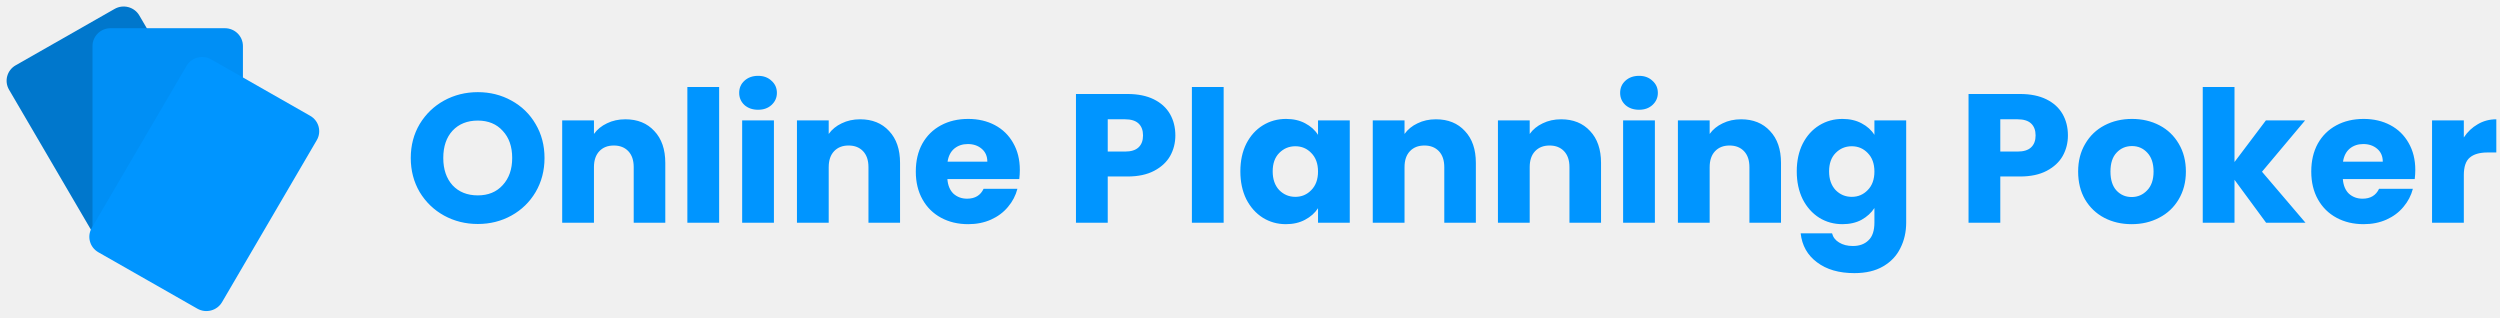
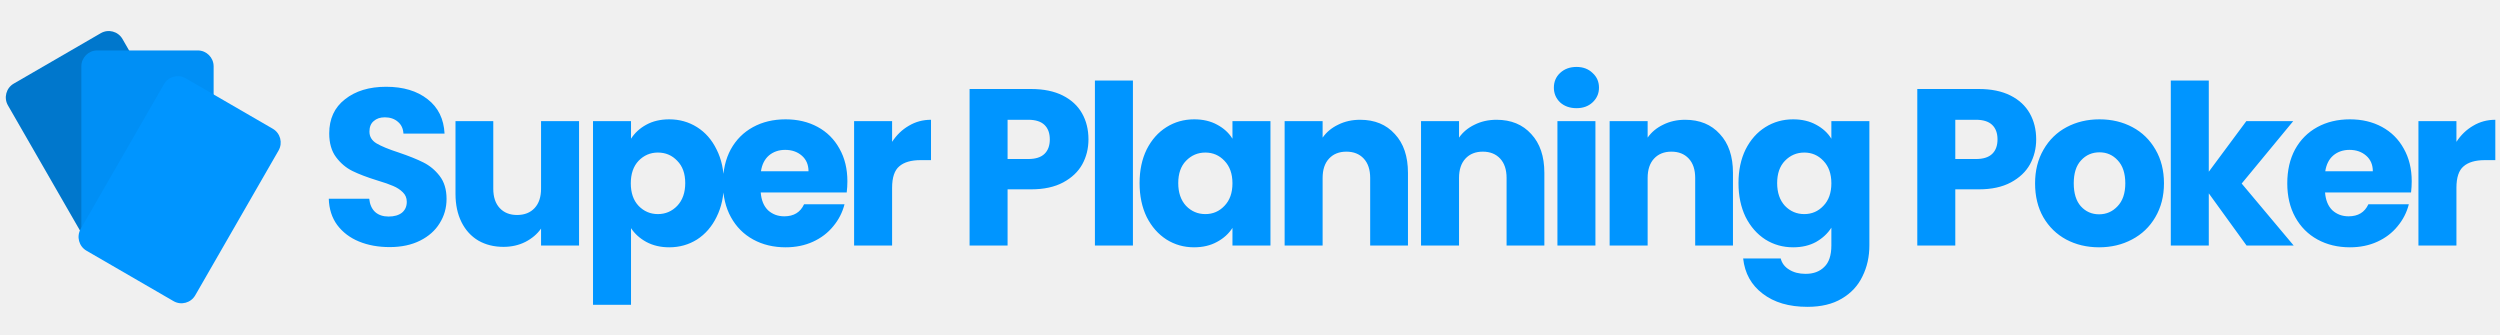
- <svg xmlns="http://www.w3.org/2000/svg" width="299" height="38" viewBox="0 0 299 38" fill="none">
-   <g clip-path="url(#clip0_90_66)">
-     <path d="M13.71 1.065L1.87 7.813C0.837 8.401 0.483 9.705 1.079 10.724L12.413 30.1C13.009 31.119 14.33 31.468 15.362 30.88L27.203 24.132C28.236 23.544 28.59 22.241 27.994 21.222L16.66 1.845C16.063 0.826 14.743 0.477 13.71 1.065Z" fill="#0077CC" />
-     <path d="M26.895 3.374H13.223C12.03 3.374 11.064 4.328 11.064 5.505V27.878C11.064 29.055 12.03 30.009 13.223 30.009H26.895C28.088 30.009 29.054 29.055 29.054 27.878V5.505C29.054 4.328 28.088 3.374 26.895 3.374Z" fill="#008FF5" />
-     <path d="M37.098 13.85L25.257 7.103C24.225 6.514 22.904 6.864 22.308 7.883L10.974 27.259C10.378 28.278 10.732 29.581 11.764 30.17L23.605 36.917C24.638 37.506 25.958 37.157 26.555 36.138L37.888 16.761C38.484 15.742 38.131 14.439 37.098 13.85Z" fill="#0095FF" />
-     <path d="M57.148 26.789C55.682 26.789 54.334 26.453 53.105 25.78C51.89 25.108 50.92 24.172 50.194 22.973C49.483 21.76 49.127 20.4 49.127 18.894C49.127 17.388 49.483 16.036 50.194 14.837C50.92 13.638 51.89 12.703 53.105 12.03C54.334 11.358 55.682 11.021 57.148 11.021C58.615 11.021 59.955 11.358 61.17 12.03C62.399 12.703 63.362 13.638 64.058 14.837C64.769 16.036 65.124 17.388 65.124 18.894C65.124 20.4 64.769 21.76 64.058 22.973C63.347 24.172 62.384 25.108 61.17 25.78C59.955 26.453 58.615 26.789 57.148 26.789ZM57.148 23.368C58.392 23.368 59.385 22.959 60.125 22.14C60.881 21.321 61.258 20.239 61.258 18.894C61.258 17.535 60.881 16.453 60.125 15.649C59.385 14.83 58.392 14.421 57.148 14.421C55.889 14.421 54.882 14.823 54.127 15.627C53.386 16.431 53.016 17.52 53.016 18.894C53.016 20.254 53.386 21.343 54.127 22.162C54.882 22.966 55.889 23.368 57.148 23.368ZM74.792 14.267C76.244 14.267 77.399 14.735 78.258 15.671C79.132 16.592 79.569 17.863 79.569 19.486V26.636H75.792V19.991C75.792 19.172 75.577 18.536 75.148 18.083C74.718 17.63 74.141 17.403 73.415 17.403C72.689 17.403 72.111 17.63 71.682 18.083C71.252 18.536 71.037 19.172 71.037 19.991V26.636H67.238V14.399H71.037V16.021C71.423 15.48 71.941 15.056 72.593 14.749C73.244 14.428 73.978 14.267 74.792 14.267ZM86.009 10.407V26.636H82.209V10.407H86.009ZM90.672 13.127C90.006 13.127 89.458 12.937 89.029 12.556C88.614 12.162 88.406 11.679 88.406 11.109C88.406 10.524 88.614 10.042 89.029 9.662C89.458 9.267 90.006 9.07 90.672 9.07C91.325 9.07 91.858 9.267 92.273 9.662C92.702 10.042 92.917 10.524 92.917 11.109C92.917 11.679 92.702 12.162 92.273 12.556C91.858 12.937 91.325 13.127 90.672 13.127ZM92.561 14.399V26.636H88.762V14.399H92.561ZM102.869 14.267C104.32 14.267 105.476 14.735 106.335 15.671C107.208 16.592 107.646 17.863 107.646 19.486V26.636H103.868V19.991C103.868 19.172 103.653 18.536 103.224 18.083C102.794 17.63 102.217 17.403 101.491 17.403C100.765 17.403 100.188 17.63 99.759 18.083C99.329 18.536 99.114 19.172 99.114 19.991V26.636H95.315V14.399H99.114V16.021C99.499 15.48 100.018 15.056 100.669 14.749C101.321 14.428 102.054 14.267 102.869 14.267ZM121.972 20.32C121.972 20.671 121.951 21.036 121.906 21.416H113.307C113.366 22.176 113.611 22.761 114.04 23.171C114.485 23.565 115.025 23.763 115.663 23.763C116.61 23.763 117.269 23.368 117.64 22.578H121.683C121.477 23.383 121.099 24.106 120.551 24.75C120.018 25.393 119.343 25.897 118.529 26.263C117.714 26.628 116.803 26.811 115.796 26.811C114.581 26.811 113.5 26.555 112.552 26.043C111.604 25.532 110.863 24.801 110.331 23.85C109.797 22.9 109.53 21.789 109.53 20.517C109.53 19.245 109.789 18.134 110.308 17.184C110.842 16.233 111.582 15.502 112.53 14.991C113.478 14.479 114.566 14.223 115.796 14.223C116.996 14.223 118.062 14.472 118.996 14.969C119.928 15.466 120.654 16.175 121.173 17.096C121.706 18.017 121.972 19.092 121.972 20.32ZM118.084 19.333C118.084 18.69 117.862 18.178 117.418 17.798C116.974 17.418 116.418 17.228 115.751 17.228C115.114 17.228 114.574 17.41 114.129 17.776C113.7 18.141 113.433 18.66 113.33 19.333H118.084ZM140.572 16.197C140.572 17.089 140.365 17.907 139.95 18.653C139.535 19.384 138.898 19.976 138.039 20.429C137.179 20.883 136.114 21.109 134.84 21.109H132.485V26.636H128.685V11.241H134.84C136.084 11.241 137.135 11.453 137.994 11.877C138.853 12.301 139.497 12.885 139.927 13.631C140.357 14.377 140.572 15.232 140.572 16.197ZM134.551 18.127C135.276 18.127 135.818 17.959 136.173 17.622C136.528 17.286 136.706 16.811 136.706 16.197C136.706 15.583 136.528 15.108 136.173 14.771C135.818 14.435 135.276 14.267 134.551 14.267H132.485V18.127H134.551ZM146.349 10.407V26.636H142.55V10.407H146.349ZM148.347 20.495C148.347 19.238 148.584 18.134 149.058 17.184C149.547 16.233 150.206 15.502 151.036 14.991C151.865 14.479 152.791 14.223 153.812 14.223C154.687 14.223 155.45 14.399 156.101 14.749C156.767 15.1 157.278 15.561 157.635 16.131V14.399H161.433V26.636H157.635V24.903C157.264 25.473 156.746 25.934 156.079 26.285C155.427 26.636 154.664 26.811 153.79 26.811C152.783 26.811 151.865 26.555 151.036 26.043C150.206 25.517 149.547 24.779 149.058 23.828C148.584 22.864 148.347 21.752 148.347 20.495ZM157.635 20.517C157.635 19.581 157.367 18.843 156.834 18.302C156.316 17.761 155.679 17.491 154.923 17.491C154.168 17.491 153.524 17.761 152.99 18.302C152.472 18.828 152.213 19.559 152.213 20.495C152.213 21.431 152.472 22.176 152.99 22.732C153.524 23.273 154.168 23.543 154.923 23.543C155.679 23.543 156.316 23.273 156.834 22.732C157.367 22.191 157.635 21.453 157.635 20.517ZM171.736 14.267C173.188 14.267 174.343 14.735 175.202 15.671C176.076 16.592 176.513 17.863 176.513 19.486V26.636H172.736V19.991C172.736 19.172 172.522 18.536 172.092 18.083C171.662 17.63 171.084 17.403 170.359 17.403C169.633 17.403 169.055 17.63 168.626 18.083C168.196 18.536 167.982 19.172 167.982 19.991V26.636H164.182V14.399H167.982V16.021C168.367 15.48 168.885 15.056 169.537 14.749C170.188 14.428 170.921 14.267 171.736 14.267ZM186.707 14.267C188.159 14.267 189.315 14.735 190.174 15.671C191.047 16.592 191.484 17.863 191.484 19.486V26.636H187.707V19.991C187.707 19.172 187.492 18.536 187.063 18.083C186.633 17.63 186.056 17.403 185.33 17.403C184.604 17.403 184.026 17.63 183.596 18.083C183.167 18.536 182.952 19.172 182.952 19.991V26.636H179.153V14.399H182.952V16.021C183.337 15.48 183.856 15.056 184.508 14.749C185.16 14.428 185.893 14.267 186.707 14.267ZM196.035 13.127C195.368 13.127 194.821 12.937 194.391 12.556C193.976 12.162 193.769 11.679 193.769 11.109C193.769 10.524 193.976 10.042 194.391 9.662C194.821 9.267 195.368 9.07 196.035 9.07C196.687 9.07 197.221 9.267 197.635 9.662C198.064 10.042 198.279 10.524 198.279 11.109C198.279 11.679 198.064 12.162 197.635 12.556C197.221 12.937 196.687 13.127 196.035 13.127ZM197.924 14.399V26.636H194.124V14.399H197.924ZM208.232 14.267C209.682 14.267 210.838 14.735 211.697 15.671C212.571 16.592 213.008 17.863 213.008 19.486V26.636H209.231V19.991C209.231 19.172 209.016 18.536 208.587 18.083C208.157 17.63 207.579 17.403 206.853 17.403C206.128 17.403 205.55 17.63 205.121 18.083C204.691 18.536 204.476 19.172 204.476 19.991V26.636H200.677V14.399H204.476V16.021C204.861 15.48 205.38 15.056 206.031 14.749C206.683 14.428 207.417 14.267 208.232 14.267ZM220.359 14.223C221.232 14.223 221.995 14.399 222.647 14.749C223.314 15.1 223.825 15.561 224.18 16.131V14.399H227.98V26.614C227.98 27.739 227.749 28.755 227.291 29.662C226.846 30.583 226.157 31.314 225.224 31.855C224.306 32.396 223.158 32.666 221.78 32.666C219.943 32.666 218.455 32.235 217.315 31.372C216.174 30.524 215.522 29.369 215.359 27.907H219.114C219.233 28.375 219.514 28.741 219.959 29.004C220.403 29.282 220.951 29.421 221.603 29.421C222.387 29.421 223.01 29.194 223.469 28.741C223.943 28.302 224.18 27.593 224.18 26.614V24.881C223.809 25.451 223.298 25.919 222.647 26.285C221.995 26.636 221.232 26.811 220.359 26.811C219.336 26.811 218.41 26.555 217.581 26.043C216.752 25.517 216.092 24.779 215.604 23.828C215.13 22.864 214.892 21.752 214.892 20.495C214.892 19.238 215.13 18.134 215.604 17.184C216.092 16.233 216.752 15.502 217.581 14.991C218.41 14.479 219.336 14.223 220.359 14.223ZM224.18 20.517C224.18 19.581 223.914 18.843 223.38 18.302C222.861 17.761 222.224 17.491 221.47 17.491C220.714 17.491 220.069 17.761 219.537 18.302C219.018 18.828 218.759 19.559 218.759 20.495C218.759 21.431 219.018 22.176 219.537 22.732C220.069 23.273 220.714 23.543 221.47 23.543C222.224 23.543 222.861 23.273 223.38 22.732C223.914 22.191 224.18 21.453 224.18 20.517ZM247.323 16.197C247.323 17.089 247.116 17.907 246.7 18.653C246.286 19.384 245.649 19.976 244.79 20.429C243.931 20.883 242.865 21.109 241.59 21.109H239.235V26.636H235.437V11.241H241.59C242.835 11.241 243.887 11.453 244.746 11.877C245.605 12.301 246.249 12.885 246.679 13.631C247.108 14.377 247.323 15.232 247.323 16.197ZM241.301 18.127C242.027 18.127 242.568 17.959 242.923 17.622C243.279 17.286 243.457 16.811 243.457 16.197C243.457 15.583 243.279 15.108 242.923 14.771C242.568 14.435 242.027 14.267 241.301 14.267H239.235V18.127H241.301ZM254.944 26.811C253.73 26.811 252.634 26.555 251.656 26.043C250.693 25.532 249.931 24.801 249.367 23.85C248.82 22.9 248.545 21.789 248.545 20.517C248.545 19.26 248.827 18.156 249.39 17.206C249.953 16.241 250.723 15.502 251.701 14.991C252.678 14.479 253.774 14.223 254.988 14.223C256.203 14.223 257.299 14.479 258.277 14.991C259.255 15.502 260.025 16.241 260.588 17.206C261.15 18.156 261.432 19.26 261.432 20.517C261.432 21.774 261.143 22.886 260.566 23.85C260.002 24.801 259.225 25.532 258.232 26.043C257.255 26.555 256.159 26.811 254.944 26.811ZM254.944 23.565C255.67 23.565 256.285 23.302 256.788 22.776C257.307 22.25 257.566 21.497 257.566 20.517C257.566 19.538 257.314 18.785 256.811 18.258C256.322 17.732 255.714 17.469 254.988 17.469C254.248 17.469 253.633 17.732 253.144 18.258C252.656 18.77 252.411 19.523 252.411 20.517C252.411 21.497 252.648 22.25 253.122 22.776C253.611 23.302 254.219 23.565 254.944 23.565ZM271.024 26.636L267.247 21.504V26.636H263.448V10.407H267.247V19.377L271.002 14.399H275.69L270.535 20.539L275.734 26.636H271.024ZM288.869 20.32C288.869 20.671 288.846 21.036 288.802 21.416H280.204C280.263 22.176 280.507 22.761 280.937 23.171C281.381 23.565 281.922 23.763 282.559 23.763C283.507 23.763 284.166 23.368 284.536 22.578H288.58C288.372 23.383 287.995 24.106 287.447 24.75C286.913 25.393 286.24 25.897 285.425 26.263C284.611 26.628 283.699 26.811 282.692 26.811C281.478 26.811 280.396 26.555 279.448 26.043C278.5 25.532 277.76 24.801 277.226 23.85C276.693 22.9 276.427 21.789 276.427 20.517C276.427 19.245 276.686 18.134 277.204 17.184C277.737 16.233 278.478 15.502 279.426 14.991C280.374 14.479 281.462 14.223 282.692 14.223C283.892 14.223 284.959 14.472 285.891 14.969C286.824 15.466 287.55 16.175 288.069 17.096C288.602 18.017 288.869 19.092 288.869 20.32ZM284.98 19.333C284.98 18.69 284.758 18.178 284.314 17.798C283.869 17.418 283.314 17.228 282.648 17.228C282.011 17.228 281.47 17.41 281.026 17.776C280.596 18.141 280.33 18.66 280.225 19.333H284.98ZM294.673 16.438C295.117 15.765 295.672 15.239 296.338 14.859C297.005 14.464 297.746 14.267 298.56 14.267V18.236H297.516C296.568 18.236 295.857 18.441 295.383 18.85C294.909 19.245 294.673 19.947 294.673 20.956V26.636H290.873V14.399H294.673V16.438Z" fill="#0095FF" />
-   </g>
-   <defs>
-     <clipPath id="clip0_90_66">
-       <rect width="299" height="38" fill="white" />
-     </clipPath>
-   </defs>
+ <svg xmlns="http://www.w3.org/2000/svg" width="299" height="40" viewBox="0 0 299 40" fill="none">
+   <path d="M12.056 3.968L1.644 10C0.736 10.526 0.425 11.691 0.949 12.602L10.916 29.922C11.44 30.834 12.601 31.146 13.509 30.62L23.922 24.588C24.83 24.062 25.141 22.897 24.616 21.986L14.65 4.665C14.126 3.754 12.964 3.442 12.056 3.968Z" fill="#0077CC" />
+   <path d="M23.651 6.032H11.628C10.579 6.032 9.729 6.885 9.729 7.936V27.936C9.729 28.988 10.579 29.841 11.628 29.841H23.651C24.7 29.841 25.55 28.988 25.55 27.936V7.936C25.55 6.885 24.7 6.032 23.651 6.032Z" fill="#008FF5" />
+   <path d="M32.623 15.397L22.21 9.365C21.302 8.839 20.141 9.151 19.617 10.062L9.65 27.383C9.126 28.294 9.437 29.459 10.345 29.985L20.757 36.017C21.665 36.542 22.826 36.23 23.351 35.319L33.317 17.999C33.842 17.088 33.531 15.923 32.623 15.397Z" fill="#0095FF" />
+   <path d="M46.604 29.552C45.24 29.552 44.017 29.329 42.936 28.885C41.855 28.441 40.987 27.783 40.332 26.912C39.694 26.041 39.357 24.992 39.322 23.765H44.159C44.23 24.458 44.469 24.992 44.877 25.365C45.284 25.721 45.816 25.898 46.471 25.898C47.145 25.898 47.676 25.747 48.066 25.445C48.456 25.125 48.651 24.689 48.651 24.138C48.651 23.676 48.491 23.294 48.172 22.992C47.871 22.689 47.49 22.441 47.029 22.245C46.586 22.049 45.949 21.827 45.116 21.578C43.911 21.205 42.928 20.832 42.166 20.458C41.404 20.085 40.748 19.534 40.199 18.805C39.65 18.076 39.375 17.125 39.375 15.952C39.375 14.21 40.004 12.85 41.262 11.872C42.52 10.876 44.159 10.378 46.179 10.378C48.234 10.378 49.891 10.876 51.149 11.872C52.407 12.85 53.08 14.218 53.169 15.978H48.252C48.217 15.374 47.995 14.903 47.587 14.565C47.18 14.21 46.657 14.032 46.019 14.032C45.47 14.032 45.027 14.183 44.691 14.485C44.354 14.77 44.185 15.187 44.185 15.738C44.185 16.343 44.469 16.814 45.036 17.152C45.603 17.489 46.489 17.854 47.694 18.245C48.899 18.654 49.873 19.045 50.617 19.418C51.379 19.792 52.035 20.334 52.584 21.045C53.133 21.756 53.408 22.672 53.408 23.792C53.408 24.858 53.133 25.827 52.584 26.698C52.053 27.57 51.273 28.263 50.245 28.778C49.218 29.294 48.004 29.552 46.604 29.552ZM69.255 14.485V29.365H64.71V27.338C64.249 27.996 63.62 28.529 62.823 28.938C62.043 29.329 61.175 29.525 60.218 29.525C59.084 29.525 58.083 29.276 57.215 28.778C56.347 28.263 55.673 27.525 55.195 26.565C54.717 25.605 54.477 24.476 54.477 23.178V14.485H58.996V22.565C58.996 23.561 59.252 24.334 59.766 24.885C60.28 25.436 60.971 25.712 61.839 25.712C62.725 25.712 63.425 25.436 63.939 24.885C64.453 24.334 64.71 23.561 64.71 22.565V14.485H69.255ZM75.469 16.592C75.912 15.898 76.523 15.338 77.303 14.912C78.083 14.485 78.995 14.272 80.041 14.272C81.263 14.272 82.371 14.583 83.363 15.205C84.355 15.827 85.135 16.716 85.701 17.872C86.287 19.027 86.579 20.369 86.579 21.898C86.579 23.427 86.287 24.778 85.701 25.952C85.135 27.107 84.355 28.005 83.363 28.645C82.371 29.267 81.263 29.578 80.041 29.578C79.013 29.578 78.1 29.365 77.303 28.938C76.523 28.512 75.912 27.961 75.469 27.285V36.458H70.924V14.485H75.469V16.592ZM81.954 21.898C81.954 20.761 81.636 19.872 80.997 19.232C80.377 18.574 79.607 18.245 78.685 18.245C77.781 18.245 77.011 18.574 76.373 19.232C75.753 19.89 75.443 20.787 75.443 21.925C75.443 23.063 75.753 23.961 76.373 24.618C77.011 25.276 77.781 25.605 78.685 25.605C79.588 25.605 80.36 25.276 80.997 24.618C81.636 23.943 81.954 23.036 81.954 21.898ZM101.348 21.685C101.348 22.112 101.321 22.556 101.268 23.018H90.983C91.054 23.943 91.346 24.654 91.86 25.152C92.392 25.632 93.038 25.872 93.8 25.872C94.934 25.872 95.723 25.392 96.166 24.432H101.003C100.755 25.41 100.303 26.29 99.648 27.072C99.009 27.854 98.203 28.467 97.229 28.912C96.254 29.356 95.164 29.578 93.96 29.578C92.506 29.578 91.213 29.267 90.08 28.645C88.945 28.023 88.059 27.134 87.422 25.978C86.784 24.823 86.465 23.472 86.465 21.925C86.465 20.378 86.775 19.027 87.395 17.872C88.032 16.716 88.918 15.827 90.053 15.205C91.187 14.583 92.489 14.272 93.96 14.272C95.395 14.272 96.67 14.574 97.787 15.178C98.903 15.783 99.771 16.645 100.391 17.765C101.03 18.885 101.348 20.192 101.348 21.685ZM96.697 20.485C96.697 19.703 96.431 19.081 95.9 18.618C95.368 18.156 94.704 17.925 93.906 17.925C93.145 17.925 92.498 18.147 91.966 18.592C91.453 19.036 91.133 19.667 91.01 20.485H96.697ZM106.696 16.965C107.228 16.147 107.892 15.507 108.69 15.045C109.487 14.565 110.373 14.325 111.347 14.325V19.152H110.098C108.964 19.152 108.114 19.401 107.547 19.898C106.979 20.378 106.696 21.232 106.696 22.458V29.365H102.151V14.485H106.696V16.965ZM130.181 16.672C130.181 17.756 129.934 18.752 129.437 19.658C128.941 20.547 128.179 21.267 127.152 21.818C126.124 22.369 124.848 22.645 123.324 22.645H120.507V29.365H115.962V10.645H123.324C124.813 10.645 126.07 10.903 127.099 11.418C128.126 11.934 128.897 12.645 129.411 13.552C129.924 14.458 130.181 15.498 130.181 16.672ZM122.979 19.018C123.847 19.018 124.494 18.814 124.919 18.405C125.344 17.996 125.557 17.418 125.557 16.672C125.557 15.925 125.344 15.347 124.919 14.938C124.494 14.53 123.847 14.325 122.979 14.325H120.507V19.018H122.979ZM135.498 9.632V29.365H130.952V9.632H135.498ZM136.293 21.898C136.293 20.369 136.577 19.027 137.144 17.872C137.728 16.716 138.517 15.827 139.509 15.205C140.501 14.583 141.608 14.272 142.831 14.272C143.877 14.272 144.789 14.485 145.569 14.912C146.366 15.338 146.977 15.898 147.402 16.592V14.485H151.947V29.365H147.402V27.258C146.959 27.952 146.339 28.512 145.542 28.938C144.763 29.365 143.85 29.578 142.804 29.578C141.599 29.578 140.501 29.267 139.509 28.645C138.517 28.005 137.728 27.107 137.144 25.952C136.577 24.778 136.293 23.427 136.293 21.898ZM147.402 21.925C147.402 20.787 147.083 19.89 146.446 19.232C145.826 18.574 145.063 18.245 144.16 18.245C143.257 18.245 142.485 18.574 141.848 19.232C141.228 19.872 140.918 20.761 140.918 21.898C140.918 23.036 141.228 23.943 141.848 24.618C142.485 25.276 143.257 25.605 144.16 25.605C145.063 25.605 145.826 25.276 146.446 24.618C147.083 23.961 147.402 23.063 147.402 21.925ZM162.677 14.325C164.414 14.325 165.795 14.894 166.823 16.032C167.869 17.152 168.392 18.698 168.392 20.672V29.365H163.873V21.285C163.873 20.29 163.616 19.516 163.102 18.965C162.589 18.414 161.897 18.138 161.029 18.138C160.161 18.138 159.47 18.414 158.956 18.965C158.442 19.516 158.185 20.29 158.185 21.285V29.365H153.641V14.485H158.185V16.458C158.646 15.801 159.266 15.285 160.046 14.912C160.826 14.521 161.703 14.325 162.677 14.325ZM178.991 14.325C180.727 14.325 182.11 14.894 183.137 16.032C184.182 17.152 184.705 18.698 184.705 20.672V29.365H180.187V21.285C180.187 20.29 179.93 19.516 179.417 18.965C178.902 18.414 178.212 18.138 177.343 18.138C176.475 18.138 175.784 18.414 175.27 18.965C174.757 19.516 174.5 20.29 174.5 21.285V29.365H169.955V14.485H174.5V16.458C174.96 15.801 175.58 15.285 176.36 14.912C177.139 14.521 178.016 14.325 178.991 14.325ZM188.554 12.938C187.757 12.938 187.102 12.707 186.588 12.245C186.092 11.765 185.843 11.178 185.843 10.485C185.843 9.774 186.092 9.187 186.588 8.725C187.102 8.245 187.757 8.005 188.554 8.005C189.334 8.005 189.972 8.245 190.468 8.725C190.982 9.187 191.239 9.774 191.239 10.485C191.239 11.178 190.982 11.765 190.468 12.245C189.972 12.707 189.334 12.938 188.554 12.938ZM190.813 14.485V29.365H186.269V14.485H190.813ZM201.549 14.325C203.285 14.325 204.668 14.894 205.695 16.032C206.74 17.152 207.263 18.698 207.263 20.672V29.365H202.745V21.285C202.745 20.29 202.488 19.516 201.974 18.965C201.46 18.414 200.77 18.138 199.901 18.138C199.033 18.138 198.342 18.414 197.828 18.965C197.315 19.516 197.058 20.29 197.058 21.285V29.365H192.512V14.485H197.058V16.458C197.518 15.801 198.138 15.285 198.918 14.912C199.697 14.521 200.574 14.325 201.549 14.325ZM214.461 14.272C215.507 14.272 216.419 14.485 217.199 14.912C217.996 15.338 218.608 15.898 219.032 16.592V14.485H223.578V29.338C223.578 30.707 223.303 31.943 222.753 33.045C222.222 34.165 221.398 35.054 220.281 35.712C219.184 36.37 217.81 36.698 216.162 36.698C213.965 36.698 212.185 36.174 210.82 35.125C209.456 34.094 208.676 32.69 208.481 30.912H212.973C213.115 31.481 213.451 31.925 213.983 32.245C214.514 32.583 215.17 32.752 215.95 32.752C216.889 32.752 217.633 32.476 218.182 31.925C218.749 31.392 219.032 30.529 219.032 29.338V27.232C218.59 27.925 217.978 28.494 217.199 28.938C216.419 29.365 215.507 29.578 214.461 29.578C213.238 29.578 212.131 29.267 211.139 28.645C210.147 28.005 209.358 27.107 208.774 25.952C208.207 24.778 207.923 23.427 207.923 21.898C207.923 20.369 208.207 19.027 208.774 17.872C209.358 16.716 210.147 15.827 211.139 15.205C212.131 14.583 213.238 14.272 214.461 14.272ZM219.032 21.925C219.032 20.787 218.714 19.89 218.076 19.232C217.456 18.574 216.693 18.245 215.79 18.245C214.887 18.245 214.116 18.574 213.478 19.232C212.858 19.872 212.548 20.761 212.548 21.898C212.548 23.036 212.858 23.943 213.478 24.618C214.116 25.276 214.887 25.605 215.79 25.605C216.693 25.605 217.456 25.276 218.076 24.618C218.714 23.961 219.032 23.063 219.032 21.925ZM243.528 16.672C243.528 17.756 243.279 18.752 242.783 19.658C242.287 20.547 241.525 21.267 240.497 21.818C239.47 22.369 238.194 22.645 236.67 22.645H233.853V29.365H229.308V10.645H236.67C238.159 10.645 239.417 10.903 240.444 11.418C241.472 11.934 242.243 12.645 242.756 13.552C243.27 14.458 243.528 15.498 243.528 16.672ZM236.325 19.018C237.193 19.018 237.839 18.814 238.265 18.405C238.691 17.996 238.903 17.418 238.903 16.672C238.903 15.925 238.691 15.347 238.265 14.938C237.839 14.53 237.193 14.325 236.325 14.325H233.853V19.018H236.325ZM251.049 29.578C249.597 29.578 248.285 29.267 247.116 28.645C245.965 28.023 245.052 27.134 244.379 25.978C243.723 24.823 243.395 23.472 243.395 21.925C243.395 20.396 243.732 19.054 244.405 17.898C245.079 16.725 245.999 15.827 247.169 15.205C248.338 14.583 249.65 14.272 251.103 14.272C252.555 14.272 253.867 14.583 255.036 15.205C256.206 15.827 257.127 16.725 257.8 17.898C258.474 19.054 258.811 20.396 258.811 21.925C258.811 23.454 258.465 24.805 257.774 25.978C257.1 27.134 256.17 28.023 254.983 28.645C253.814 29.267 252.502 29.578 251.049 29.578ZM251.049 25.632C251.918 25.632 252.653 25.312 253.255 24.672C253.875 24.032 254.186 23.116 254.186 21.925C254.186 20.734 253.884 19.818 253.282 19.178C252.698 18.538 251.971 18.218 251.103 18.218C250.217 18.218 249.481 18.538 248.897 19.178C248.312 19.801 248.02 20.716 248.02 21.925C248.02 23.116 248.303 24.032 248.87 24.672C249.455 25.312 250.181 25.632 251.049 25.632ZM268.689 29.365L264.171 23.125V29.365H259.627V9.632H264.171V20.538L268.663 14.485H274.271L268.105 21.952L274.325 29.365H268.689ZM288.442 21.685C288.442 22.112 288.415 22.556 288.362 23.018H278.076C278.147 23.943 278.439 24.654 278.953 25.152C279.484 25.632 280.131 25.872 280.893 25.872C282.027 25.872 282.816 25.392 283.259 24.432H288.096C287.848 25.41 287.396 26.29 286.74 27.072C286.103 27.854 285.297 28.467 284.322 28.912C283.348 29.356 282.258 29.578 281.053 29.578C279.6 29.578 278.306 29.267 277.172 28.645C276.039 28.023 275.153 27.134 274.514 25.978C273.877 24.823 273.558 23.472 273.558 21.925C273.558 20.378 273.868 19.027 274.488 17.872C275.126 16.716 276.012 15.827 277.146 15.205C278.28 14.583 279.582 14.272 281.053 14.272C282.488 14.272 283.764 14.574 284.88 15.178C285.996 15.783 286.864 16.645 287.484 17.765C288.122 18.885 288.442 20.192 288.442 21.685ZM283.79 20.485C283.79 19.703 283.525 19.081 282.993 18.618C282.462 18.156 281.797 17.925 281 17.925C280.237 17.925 279.591 18.147 279.059 18.592C278.545 19.036 278.227 19.667 278.102 20.485H283.79ZM293.789 16.965C294.32 16.147 294.985 15.507 295.782 15.045C296.579 14.565 297.465 14.325 298.44 14.325V19.152H297.191C296.057 19.152 295.206 19.401 294.639 19.898C294.073 20.378 293.789 21.232 293.789 22.458V29.365H289.244V14.485H293.789V16.965Z" fill="#0095FF" />
</svg>
